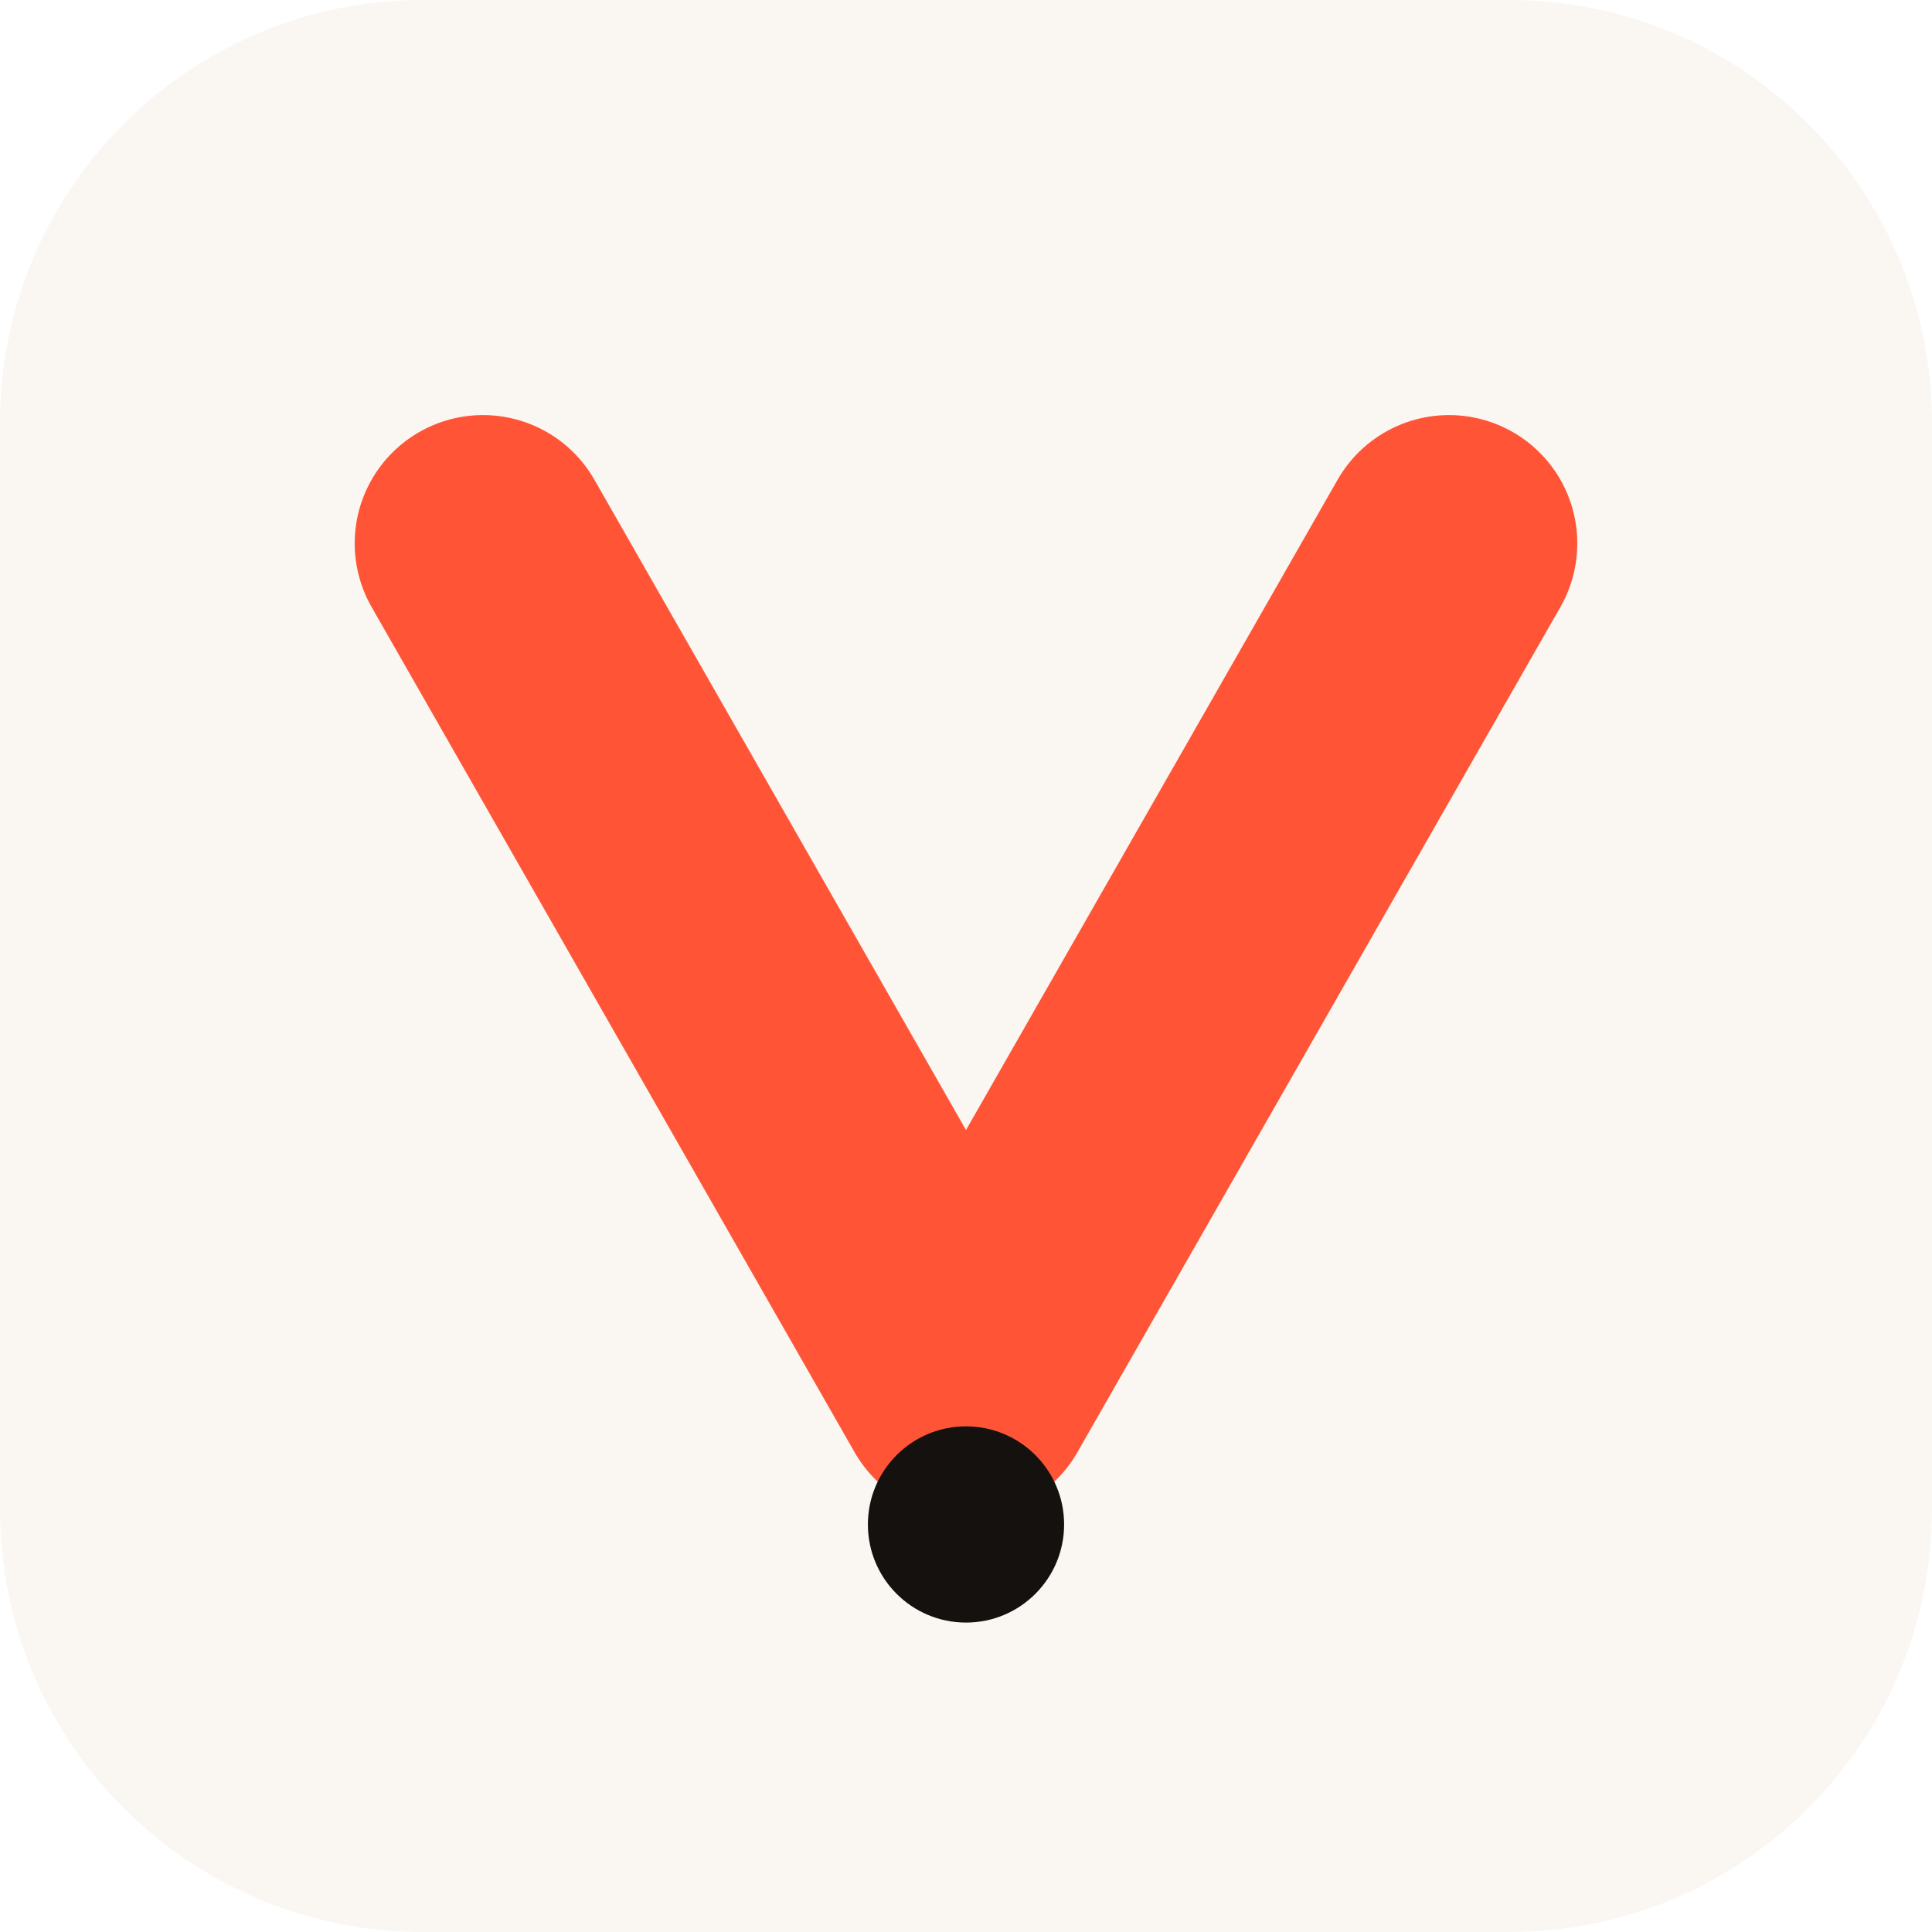
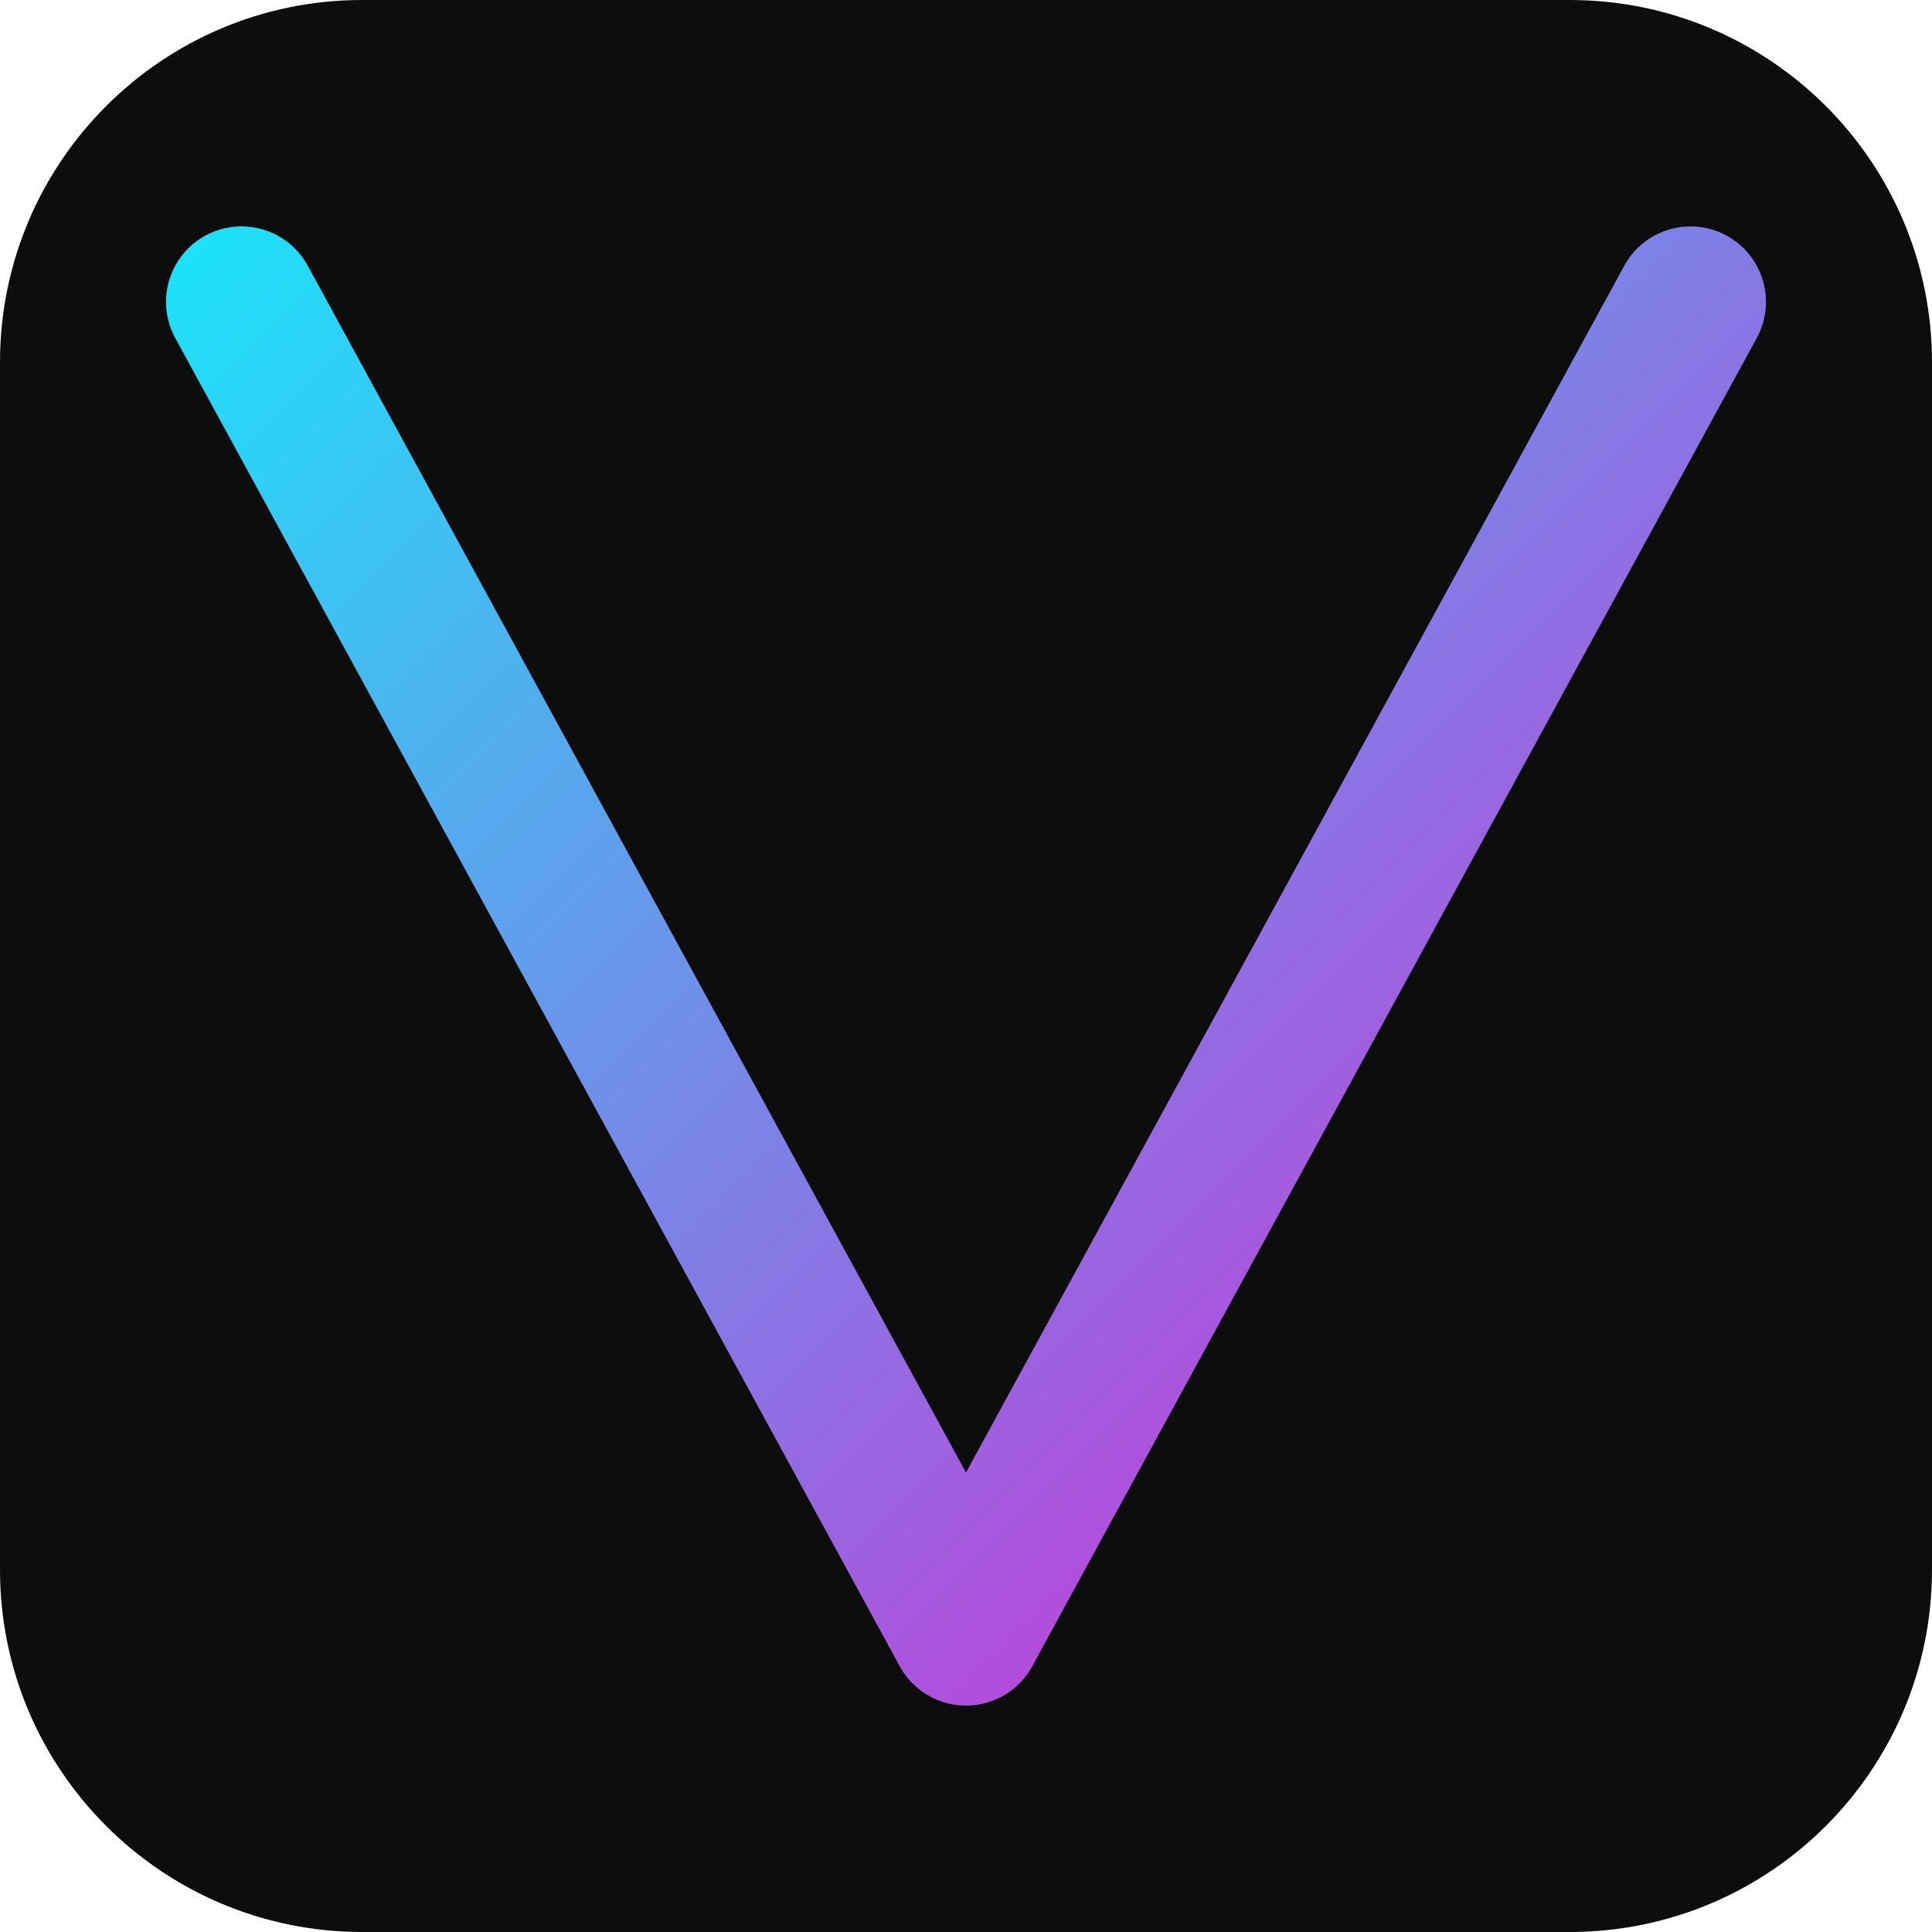
- <svg xmlns="http://www.w3.org/2000/svg" viewBox="0 0 256 256">
-   <rect width="256" height="256" rx="56" fill="#FAF7F2" />
-   <path d="M64 72 L128 184 L192 72" fill="none" stroke="#FF5436" stroke-width="34" stroke-linecap="round" stroke-linejoin="round" />
-   <circle cx="128" cy="202" r="13" fill="#14110F" />
+ <svg xmlns="http://www.w3.org/2000/svg" viewBox="0 0 256 256" fill="none">
+   <defs>
+     <linearGradient id="g" x1="0" y1="0" x2="256" y2="256" gradientUnits="userSpaceOnUse">
+       <stop stop-color="#00FFFF" />
+       <stop offset="1" stop-color="#FF00CC" />
+     </linearGradient>
+   </defs>
+   <rect width="256" height="256" rx="48" fill="#0D0D0D" />
+   <path d="M32 40 L128 216 L224 40" stroke="url(#g)" stroke-width="20" stroke-linecap="round" stroke-linejoin="round" />
</svg>
